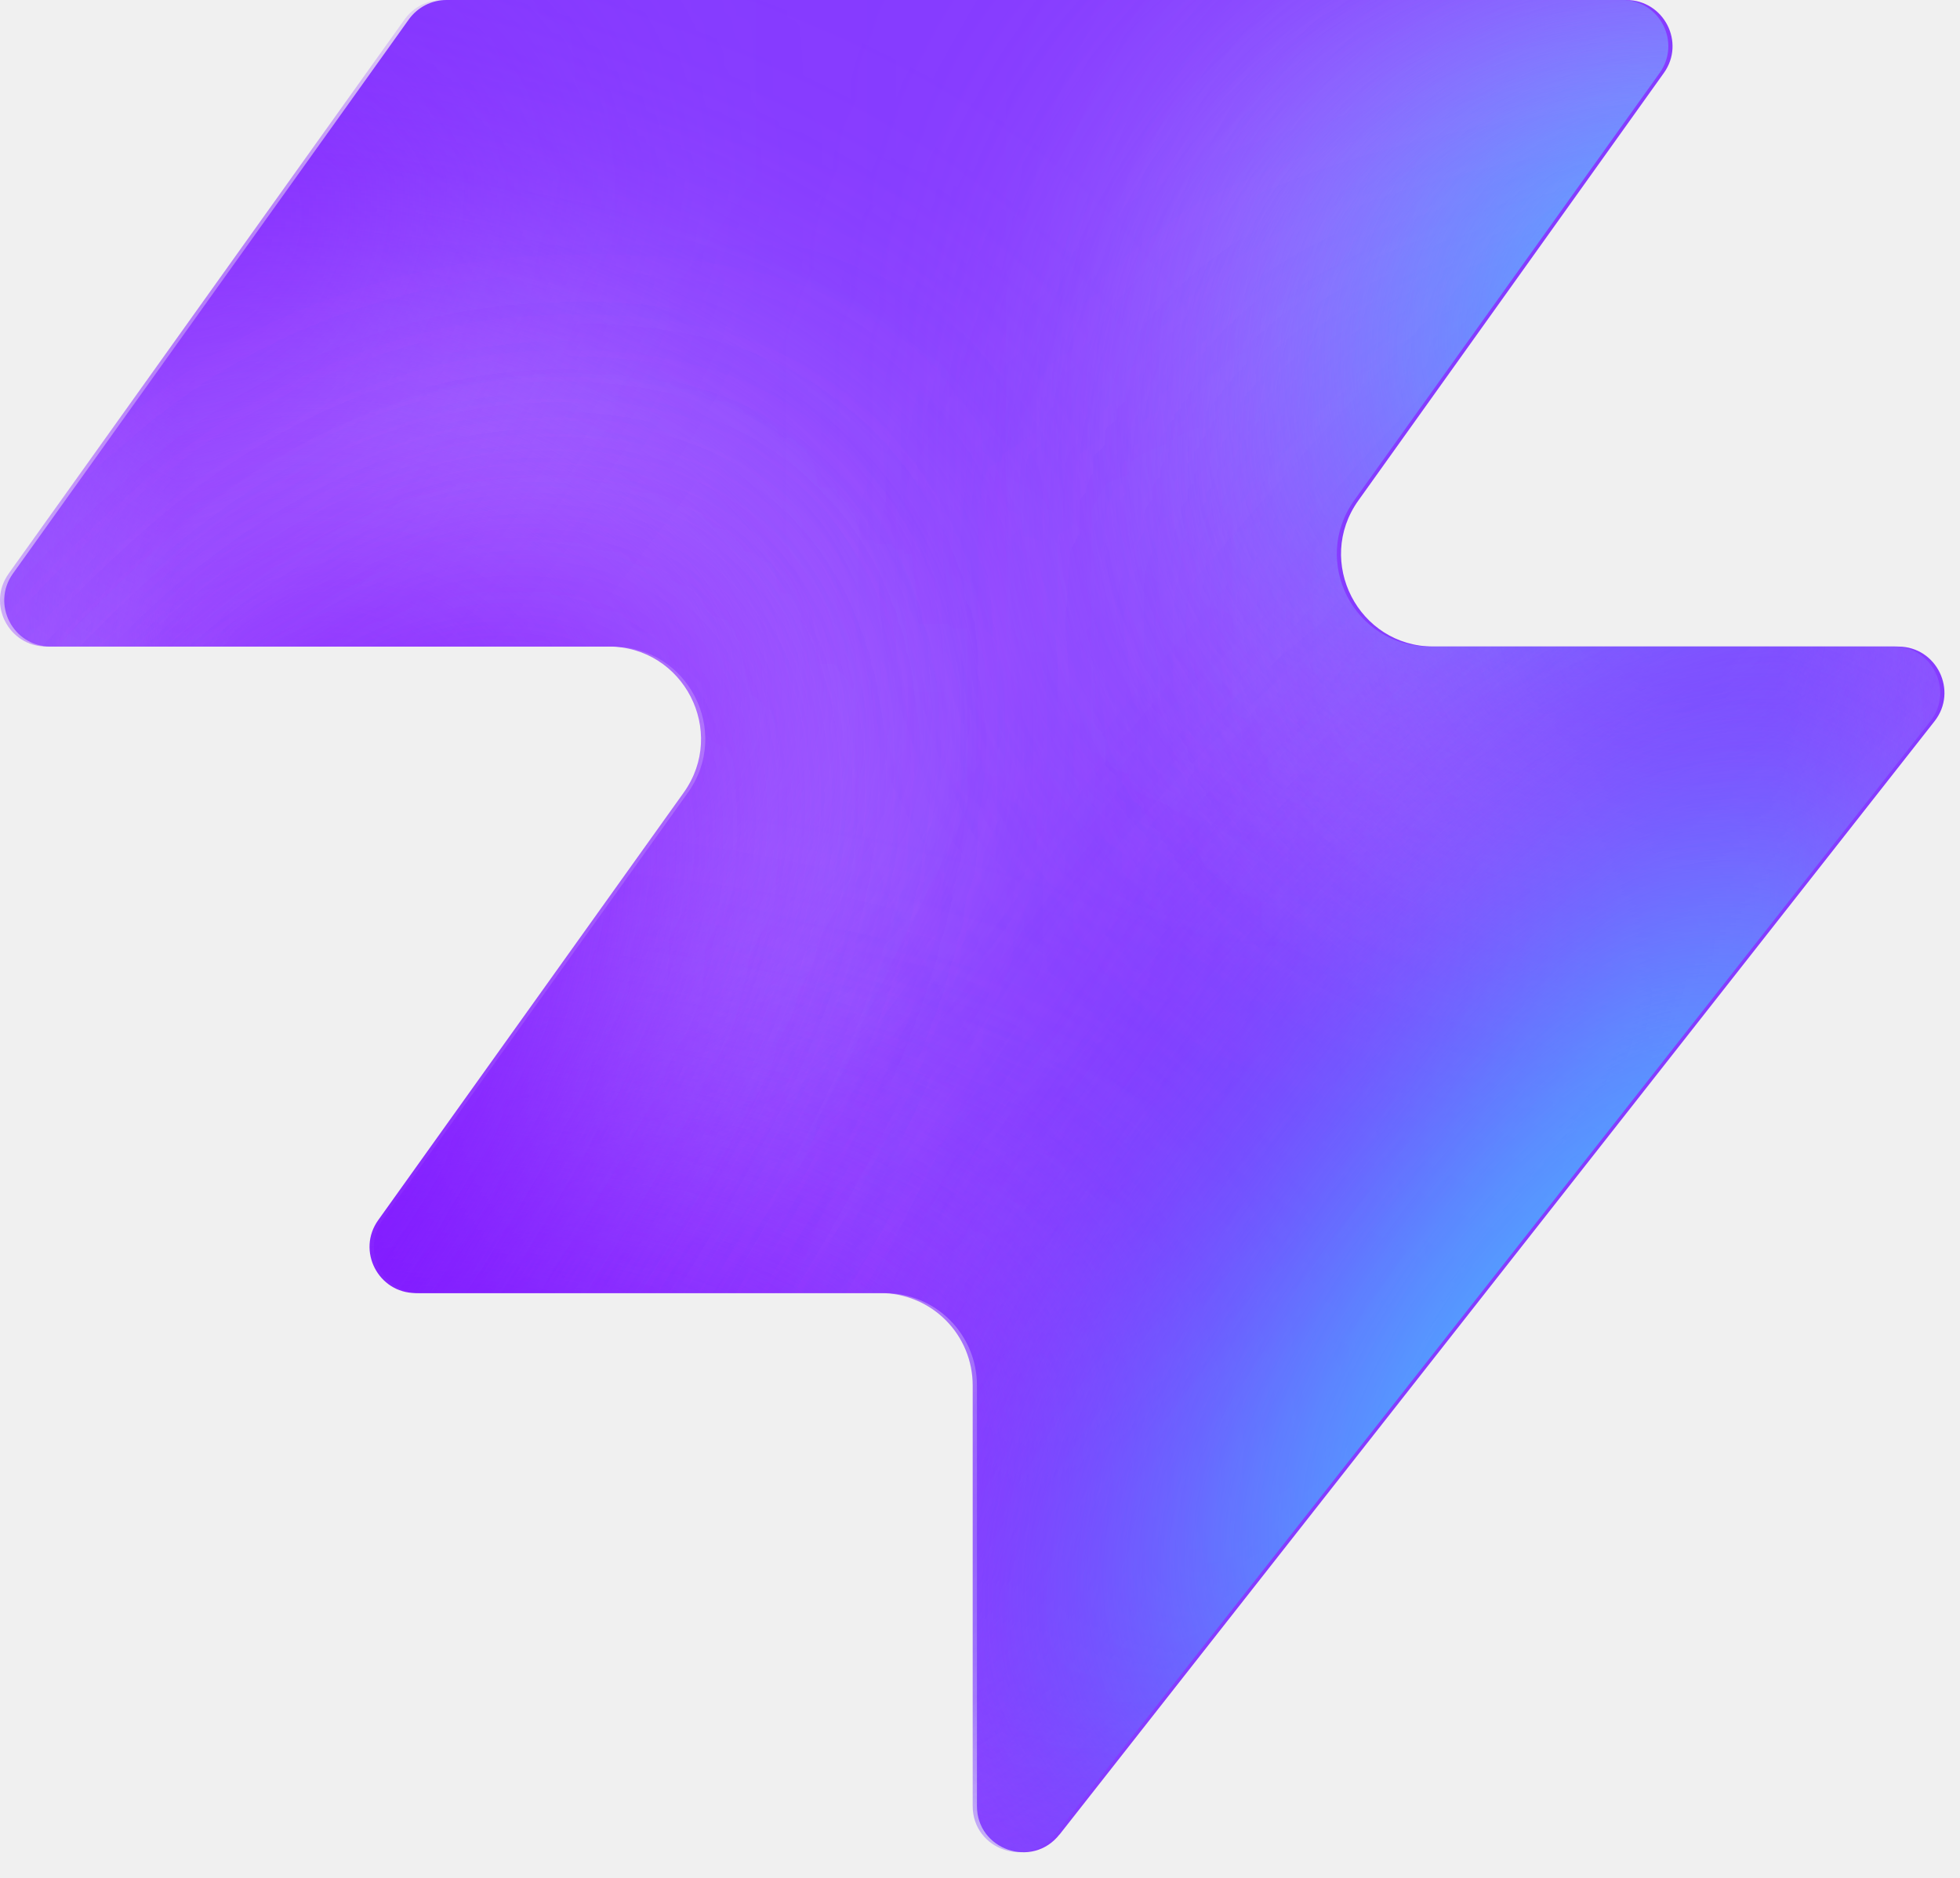
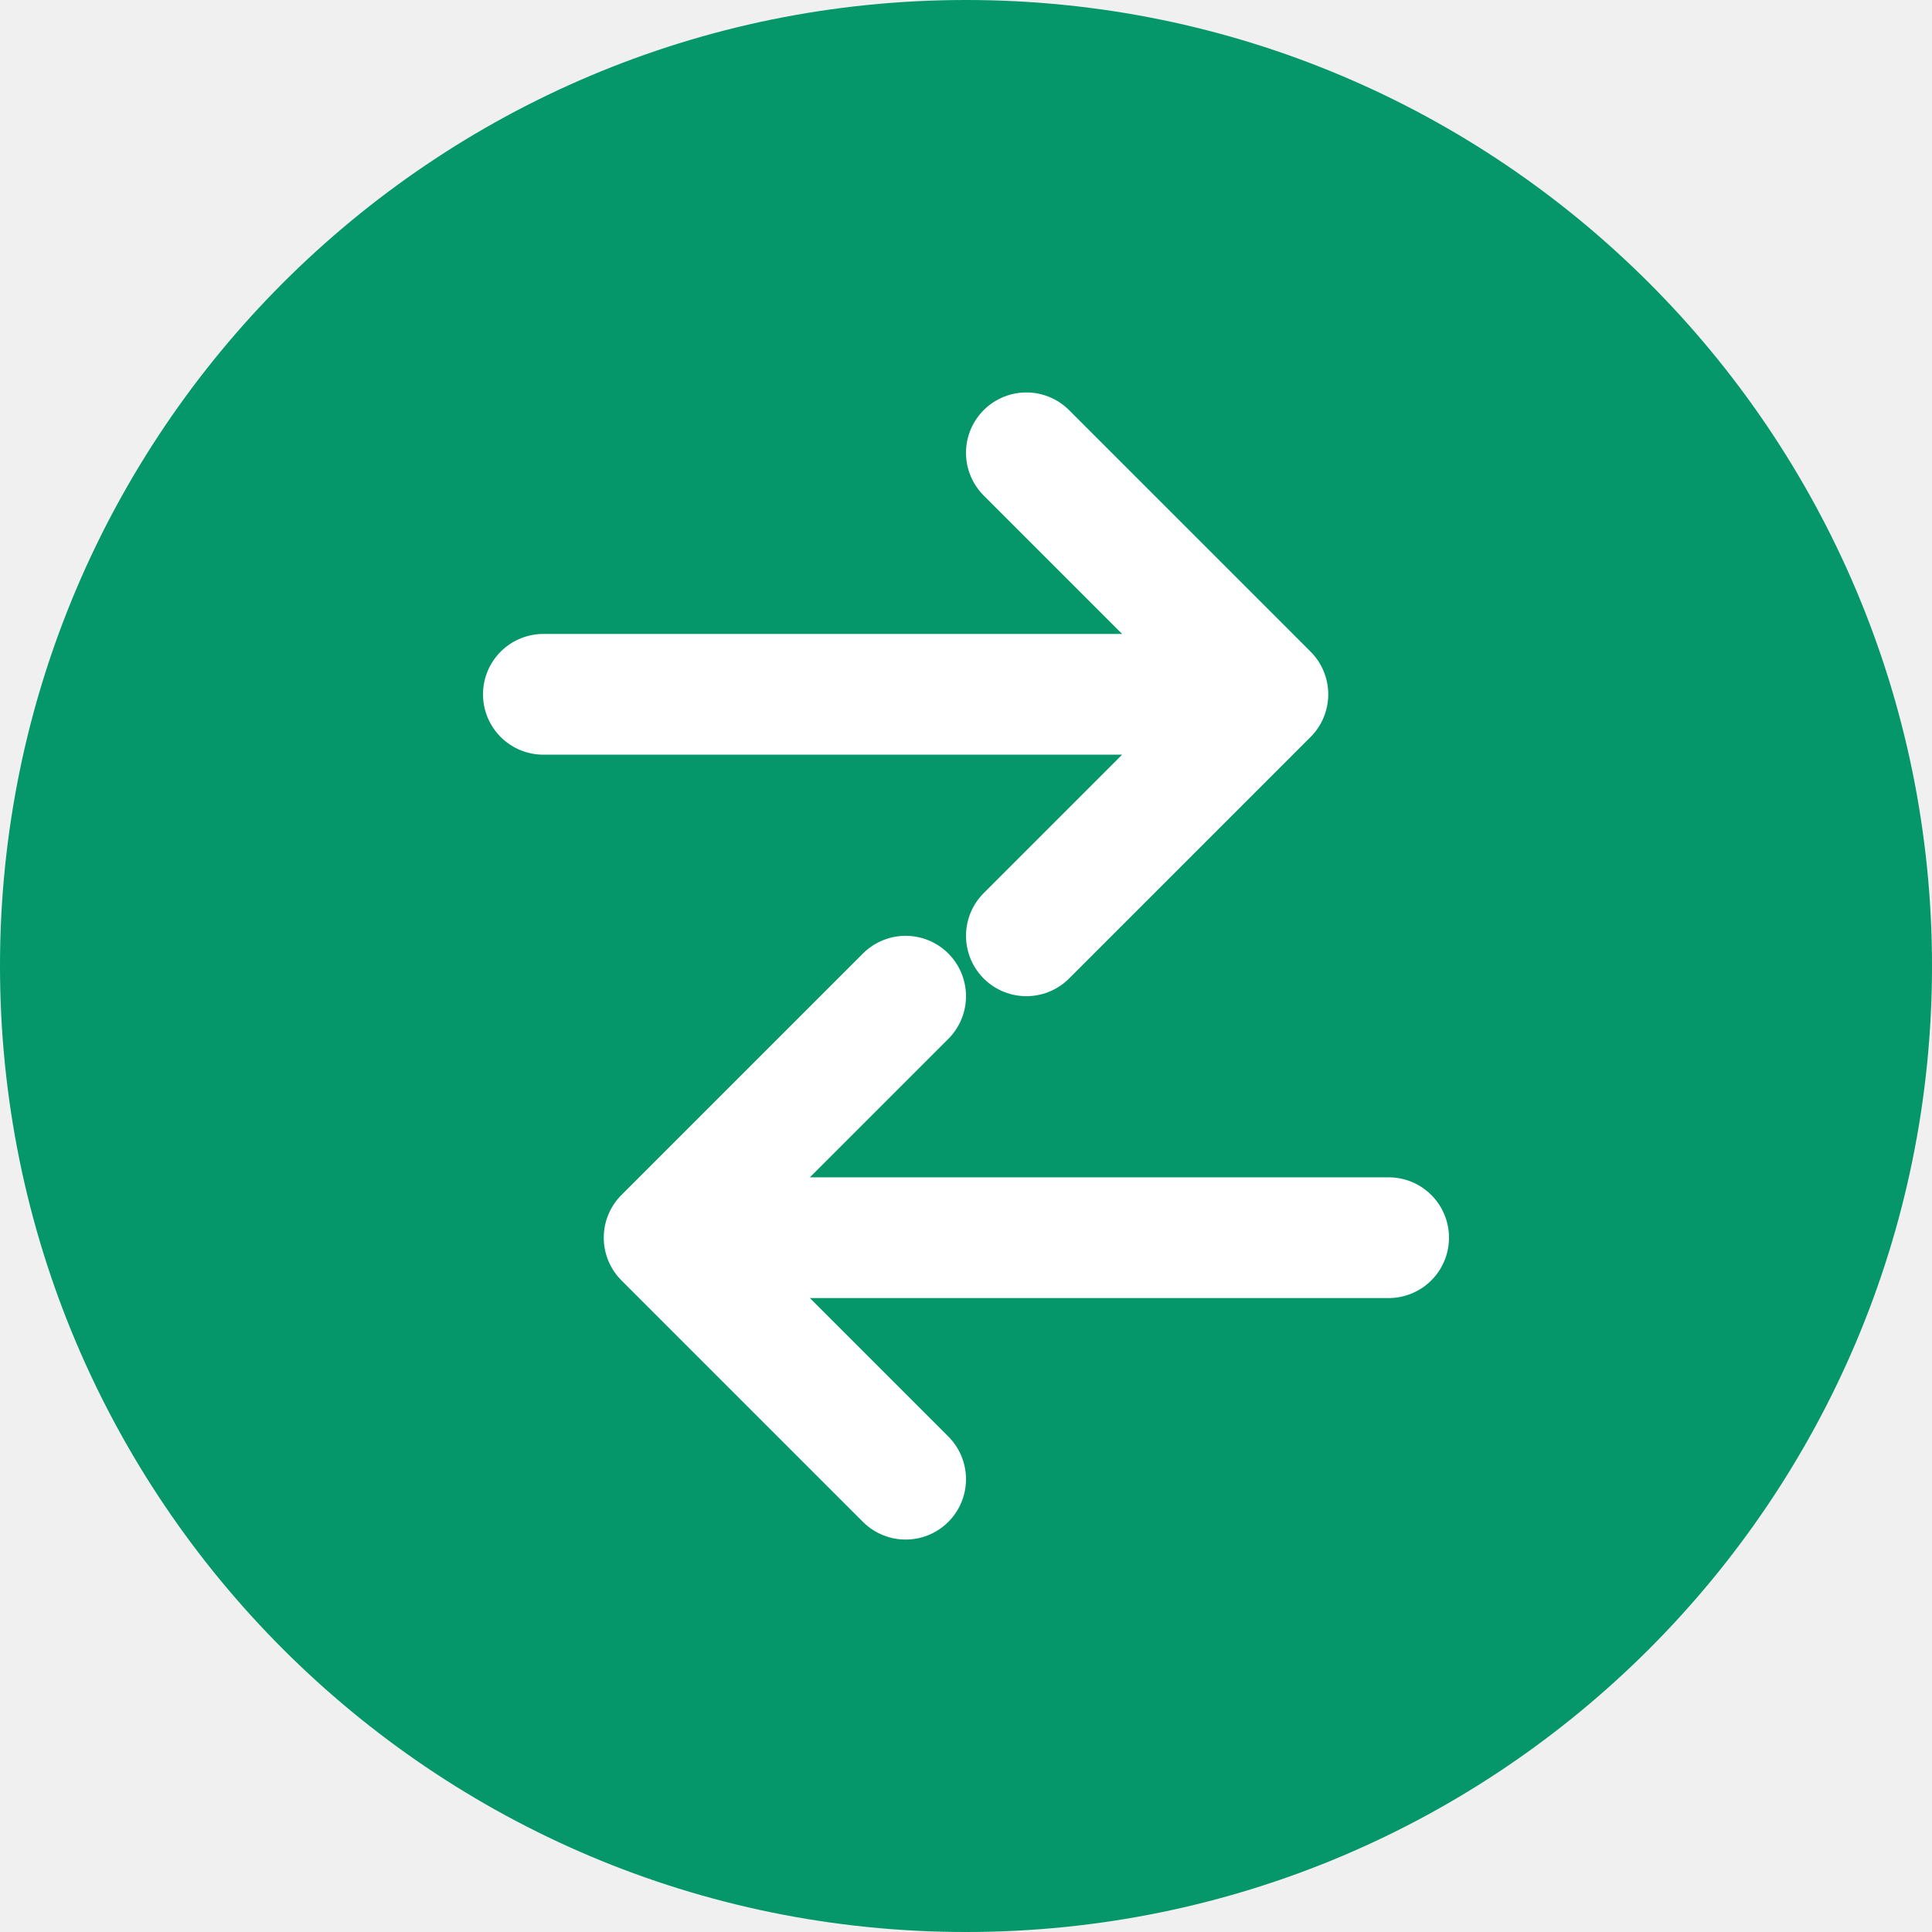
- <svg xmlns="http://www.w3.org/2000/svg" width="48" height="46" fill="none" viewBox="0 0 48 46">
-   <path fill="#863bff" d="M25.946 44.938c-.664.845-2.021.375-2.021-.698V33.937a2.26 2.26 0 0 0-2.262-2.262H10.287c-.92 0-1.456-1.04-.92-1.788l7.48-10.471c1.07-1.497 0-3.578-1.842-3.578H1.237c-.92 0-1.456-1.04-.92-1.788L10.013.474c.214-.297.556-.474.92-.474h28.894c.92 0 1.456 1.04.92 1.788l-7.48 10.471c-1.07 1.498 0 3.579 1.842 3.579h11.377c.943 0 1.473 1.088.89 1.83L25.947 44.94z" style="fill:#863bff;fill:color(display-p3 .525 .23 1);fill-opacity:1" />
-   <mask id="a" width="48" height="46" x="0" y="0" maskUnits="userSpaceOnUse" style="mask-type:alpha">
-     <path fill="#000" d="M25.842 44.938c-.664.844-2.021.375-2.021-.698V33.937a2.26 2.26 0 0 0-2.262-2.262H10.183c-.92 0-1.456-1.04-.92-1.788l7.48-10.471c1.07-1.498 0-3.579-1.842-3.579H1.133c-.92 0-1.456-1.04-.92-1.787L9.91.473c.214-.297.556-.474.92-.474h28.894c.92 0 1.456 1.04.92 1.788l-7.48 10.471c-1.07 1.498 0 3.578 1.842 3.578h11.377c.943 0 1.473 1.088.89 1.832L25.843 44.94z" style="fill:#000;fill-opacity:1" />
-   </mask>
-   <g mask="url(#a)">
-     <g filter="url(#b)">
-       <ellipse cx="5.508" cy="14.704" fill="#ede6ff" rx="5.508" ry="14.704" style="fill:#ede6ff;fill:color(display-p3 .927 .903 1);fill-opacity:1" transform="matrix(.00324 1 1 -.00324 -4.47 31.516)" />
-     </g>
-     <g filter="url(#c)">
-       <ellipse cx="10.399" cy="29.851" fill="#ede6ff" rx="10.399" ry="29.851" style="fill:#ede6ff;fill:color(display-p3 .927 .903 1);fill-opacity:1" transform="matrix(.00324 1 1 -.00324 -39.328 7.883)" />
-     </g>
-     <g filter="url(#d)">
-       <ellipse cx="5.508" cy="30.487" fill="#7e14ff" rx="5.508" ry="30.487" style="fill:#7e14ff;fill:color(display-p3 .492 .077 1);fill-opacity:1" transform="rotate(89.814 -25.913 -14.639)scale(1 -1)" />
-     </g>
-     <g filter="url(#e)">
-       <ellipse cx="5.508" cy="30.599" fill="#7e14ff" rx="5.508" ry="30.599" style="fill:#7e14ff;fill:color(display-p3 .492 .077 1);fill-opacity:1" transform="rotate(89.814 -32.644 -3.334)scale(1 -1)" />
-     </g>
-     <g filter="url(#f)">
-       <ellipse cx="5.508" cy="30.599" fill="#7e14ff" rx="5.508" ry="30.599" style="fill:#7e14ff;fill:color(display-p3 .492 .077 1);fill-opacity:1" transform="matrix(.00324 1 1 -.00324 -34.34 30.47)" />
-     </g>
-     <g filter="url(#g)">
-       <ellipse cx="14.072" cy="22.078" fill="#ede6ff" rx="14.072" ry="22.078" style="fill:#ede6ff;fill:color(display-p3 .927 .903 1);fill-opacity:1" transform="rotate(93.35 24.506 48.493)scale(-1 1)" />
-     </g>
-     <g filter="url(#h)">
-       <ellipse cx="3.47" cy="21.501" fill="#7e14ff" rx="3.47" ry="21.501" style="fill:#7e14ff;fill:color(display-p3 .492 .077 1);fill-opacity:1" transform="rotate(89.009 28.708 47.59)scale(-1 1)" />
-     </g>
-     <g filter="url(#i)">
-       <ellipse cx="3.47" cy="21.501" fill="#7e14ff" rx="3.47" ry="21.501" style="fill:#7e14ff;fill:color(display-p3 .492 .077 1);fill-opacity:1" transform="rotate(89.009 28.708 47.59)scale(-1 1)" />
-     </g>
-     <g filter="url(#j)">
-       <ellipse cx=".387" cy="8.972" fill="#7e14ff" rx="4.407" ry="29.108" style="fill:#7e14ff;fill:color(display-p3 .492 .077 1);fill-opacity:1" transform="rotate(39.51 .387 8.972)" />
-     </g>
-     <g filter="url(#k)">
-       <ellipse cx="47.523" cy="-6.092" fill="#7e14ff" rx="4.407" ry="29.108" style="fill:#7e14ff;fill:color(display-p3 .492 .077 1);fill-opacity:1" transform="rotate(37.892 47.523 -6.092)" />
-     </g>
-     <g filter="url(#l)">
-       <ellipse cx="41.412" cy="6.333" fill="#47bfff" rx="5.971" ry="9.665" style="fill:#47bfff;fill:color(display-p3 .28 .748 1);fill-opacity:1" transform="rotate(37.892 41.412 6.333)" />
-     </g>
-     <g filter="url(#m)">
-       <ellipse cx="-1.879" cy="38.332" fill="#7e14ff" rx="4.407" ry="29.108" style="fill:#7e14ff;fill:color(display-p3 .492 .077 1);fill-opacity:1" transform="rotate(37.892 -1.88 38.332)" />
-     </g>
-     <g filter="url(#n)">
-       <ellipse cx="-1.879" cy="38.332" fill="#7e14ff" rx="4.407" ry="29.108" style="fill:#7e14ff;fill:color(display-p3 .492 .077 1);fill-opacity:1" transform="rotate(37.892 -1.88 38.332)" />
-     </g>
-     <g filter="url(#o)">
-       <ellipse cx="35.651" cy="29.907" fill="#7e14ff" rx="4.407" ry="29.108" style="fill:#7e14ff;fill:color(display-p3 .492 .077 1);fill-opacity:1" transform="rotate(37.892 35.651 29.907)" />
-     </g>
-     <g filter="url(#p)">
-       <ellipse cx="38.418" cy="32.4" fill="#47bfff" rx="5.971" ry="15.297" style="fill:#47bfff;fill:color(display-p3 .28 .748 1);fill-opacity:1" transform="rotate(37.892 38.418 32.4)" />
-     </g>
-   </g>
-   <defs>
-     <filter id="b" width="60.045" height="41.654" x="-19.77" y="16.149" color-interpolation-filters="sRGB" filterUnits="userSpaceOnUse">
-       <feFlood flood-opacity="0" result="BackgroundImageFix" />
-       <feBlend in="SourceGraphic" in2="BackgroundImageFix" result="shape" />
-       <feGaussianBlur result="effect1_foregroundBlur_2002_17158" stdDeviation="7.659" />
-     </filter>
-     <filter id="c" width="90.34" height="51.437" x="-54.613" y="-7.533" color-interpolation-filters="sRGB" filterUnits="userSpaceOnUse">
-       <feFlood flood-opacity="0" result="BackgroundImageFix" />
-       <feBlend in="SourceGraphic" in2="BackgroundImageFix" result="shape" />
-       <feGaussianBlur result="effect1_foregroundBlur_2002_17158" stdDeviation="7.659" />
-     </filter>
-     <filter id="d" width="79.355" height="29.4" x="-49.64" y="2.03" color-interpolation-filters="sRGB" filterUnits="userSpaceOnUse">
-       <feFlood flood-opacity="0" result="BackgroundImageFix" />
-       <feBlend in="SourceGraphic" in2="BackgroundImageFix" result="shape" />
-       <feGaussianBlur result="effect1_foregroundBlur_2002_17158" stdDeviation="4.596" />
-     </filter>
-     <filter id="e" width="79.579" height="29.4" x="-45.045" y="20.029" color-interpolation-filters="sRGB" filterUnits="userSpaceOnUse">
-       <feFlood flood-opacity="0" result="BackgroundImageFix" />
-       <feBlend in="SourceGraphic" in2="BackgroundImageFix" result="shape" />
-       <feGaussianBlur result="effect1_foregroundBlur_2002_17158" stdDeviation="4.596" />
-     </filter>
-     <filter id="f" width="79.579" height="29.4" x="-43.513" y="21.178" color-interpolation-filters="sRGB" filterUnits="userSpaceOnUse">
-       <feFlood flood-opacity="0" result="BackgroundImageFix" />
-       <feBlend in="SourceGraphic" in2="BackgroundImageFix" result="shape" />
-       <feGaussianBlur result="effect1_foregroundBlur_2002_17158" stdDeviation="4.596" />
-     </filter>
-     <filter id="g" width="74.749" height="58.852" x="15.756" y="-17.901" color-interpolation-filters="sRGB" filterUnits="userSpaceOnUse">
-       <feFlood flood-opacity="0" result="BackgroundImageFix" />
-       <feBlend in="SourceGraphic" in2="BackgroundImageFix" result="shape" />
-       <feGaussianBlur result="effect1_foregroundBlur_2002_17158" stdDeviation="7.659" />
-     </filter>
-     <filter id="h" width="61.377" height="25.362" x="23.548" y="2.284" color-interpolation-filters="sRGB" filterUnits="userSpaceOnUse">
-       <feFlood flood-opacity="0" result="BackgroundImageFix" />
-       <feBlend in="SourceGraphic" in2="BackgroundImageFix" result="shape" />
-       <feGaussianBlur result="effect1_foregroundBlur_2002_17158" stdDeviation="4.596" />
-     </filter>
-     <filter id="i" width="61.377" height="25.362" x="23.548" y="2.284" color-interpolation-filters="sRGB" filterUnits="userSpaceOnUse">
-       <feFlood flood-opacity="0" result="BackgroundImageFix" />
-       <feBlend in="SourceGraphic" in2="BackgroundImageFix" result="shape" />
-       <feGaussianBlur result="effect1_foregroundBlur_2002_17158" stdDeviation="4.596" />
-     </filter>
-     <filter id="j" width="56.045" height="63.649" x="-27.636" y="-22.853" color-interpolation-filters="sRGB" filterUnits="userSpaceOnUse">
-       <feFlood flood-opacity="0" result="BackgroundImageFix" />
-       <feBlend in="SourceGraphic" in2="BackgroundImageFix" result="shape" />
-       <feGaussianBlur result="effect1_foregroundBlur_2002_17158" stdDeviation="4.596" />
-     </filter>
-     <filter id="k" width="54.814" height="64.646" x="20.116" y="-38.415" color-interpolation-filters="sRGB" filterUnits="userSpaceOnUse">
-       <feFlood flood-opacity="0" result="BackgroundImageFix" />
-       <feBlend in="SourceGraphic" in2="BackgroundImageFix" result="shape" />
-       <feGaussianBlur result="effect1_foregroundBlur_2002_17158" stdDeviation="4.596" />
-     </filter>
-     <filter id="l" width="33.541" height="35.313" x="24.641" y="-11.323" color-interpolation-filters="sRGB" filterUnits="userSpaceOnUse">
-       <feFlood flood-opacity="0" result="BackgroundImageFix" />
-       <feBlend in="SourceGraphic" in2="BackgroundImageFix" result="shape" />
-       <feGaussianBlur result="effect1_foregroundBlur_2002_17158" stdDeviation="4.596" />
-     </filter>
-     <filter id="m" width="54.814" height="64.646" x="-29.286" y="6.009" color-interpolation-filters="sRGB" filterUnits="userSpaceOnUse">
-       <feFlood flood-opacity="0" result="BackgroundImageFix" />
-       <feBlend in="SourceGraphic" in2="BackgroundImageFix" result="shape" />
-       <feGaussianBlur result="effect1_foregroundBlur_2002_17158" stdDeviation="4.596" />
-     </filter>
-     <filter id="n" width="54.814" height="64.646" x="-29.286" y="6.009" color-interpolation-filters="sRGB" filterUnits="userSpaceOnUse">
-       <feFlood flood-opacity="0" result="BackgroundImageFix" />
-       <feBlend in="SourceGraphic" in2="BackgroundImageFix" result="shape" />
-       <feGaussianBlur result="effect1_foregroundBlur_2002_17158" stdDeviation="4.596" />
-     </filter>
-     <filter id="o" width="54.814" height="64.646" x="8.244" y="-2.416" color-interpolation-filters="sRGB" filterUnits="userSpaceOnUse">
-       <feFlood flood-opacity="0" result="BackgroundImageFix" />
-       <feBlend in="SourceGraphic" in2="BackgroundImageFix" result="shape" />
-       <feGaussianBlur result="effect1_foregroundBlur_2002_17158" stdDeviation="4.596" />
-     </filter>
-     <filter id="p" width="39.409" height="43.623" x="18.713" y="10.588" color-interpolation-filters="sRGB" filterUnits="userSpaceOnUse">
-       <feFlood flood-opacity="0" result="BackgroundImageFix" />
-       <feBlend in="SourceGraphic" in2="BackgroundImageFix" result="shape" />
-       <feGaussianBlur result="effect1_foregroundBlur_2002_17158" stdDeviation="4.596" />
-     </filter>
-   </defs>
+ <svg xmlns="http://www.w3.org/2000/svg" viewBox="0 0 64 64">
+   <circle cx="32" cy="32" r="32" fill="#059669" />
+   <path d="M18 23 H42 M42 23 L34 15 M42 23 L34 31" stroke="#ffffff" stroke-width="4" stroke-linecap="round" stroke-linejoin="round" fill="none" />
+   <path d="M46 41 H22 M22 41 L30 49 M22 41 L30 33" stroke="#ffffff" stroke-width="4" stroke-linecap="round" stroke-linejoin="round" fill="none" />
</svg>
